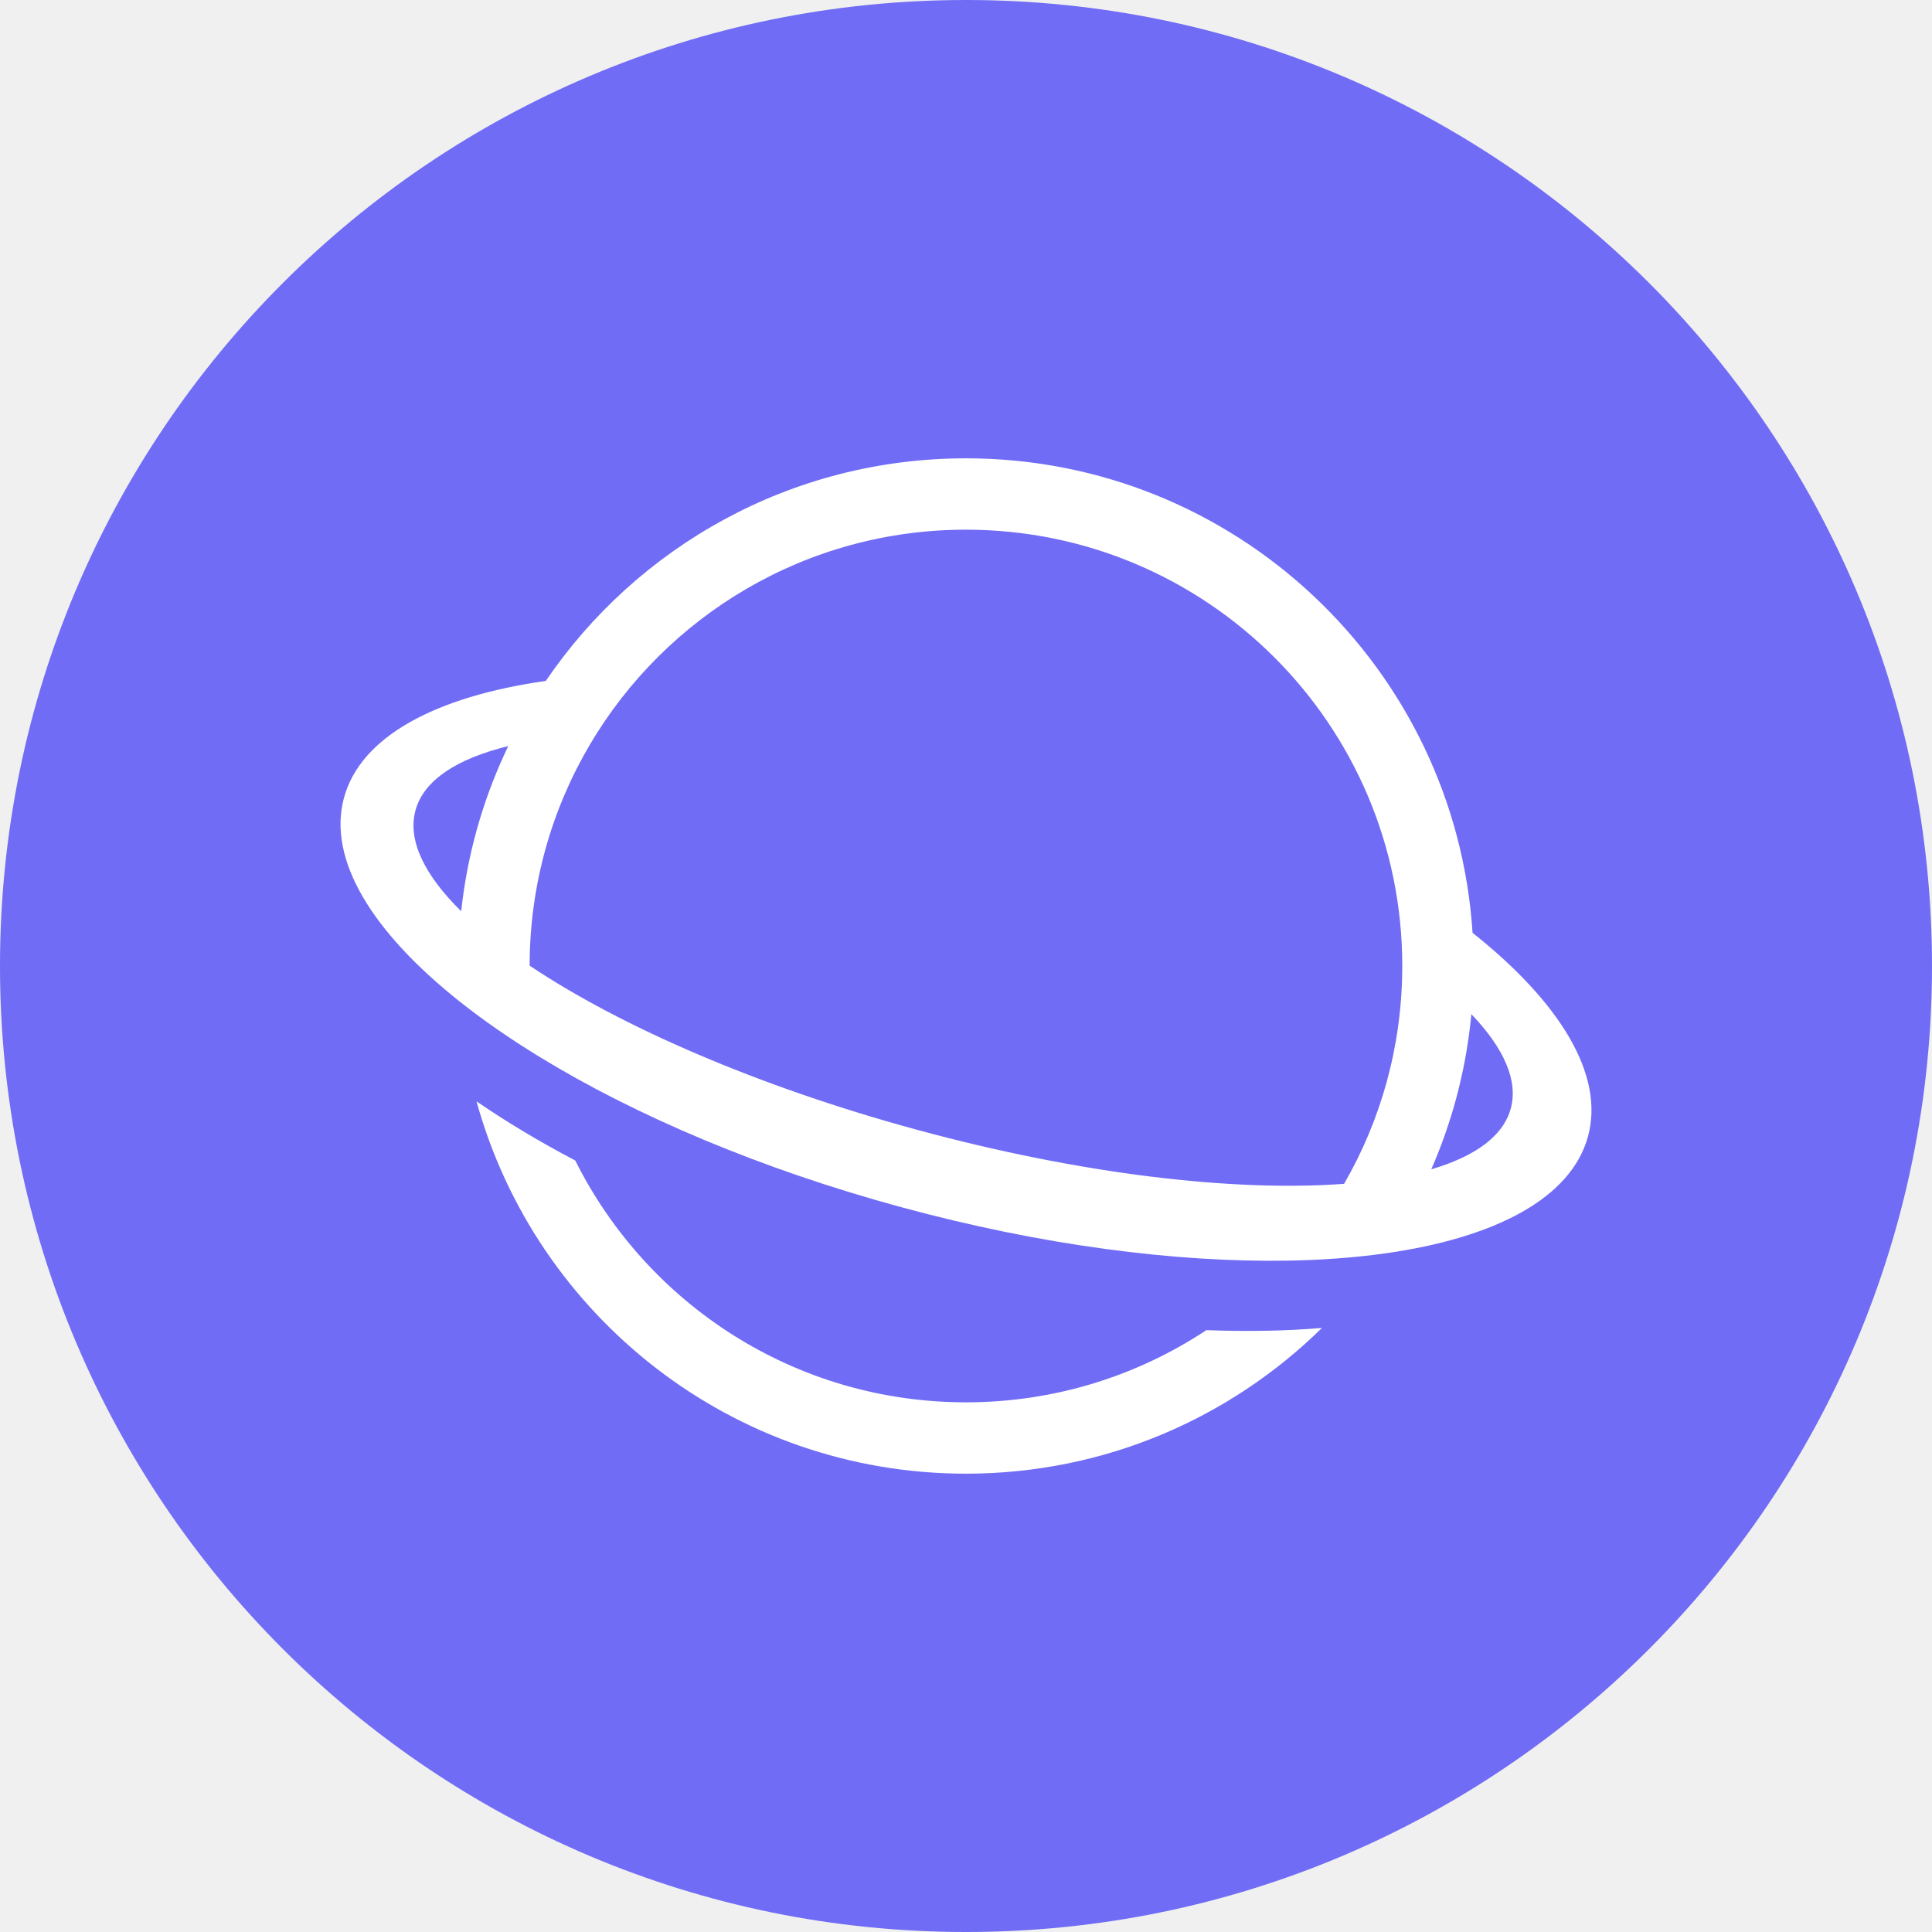
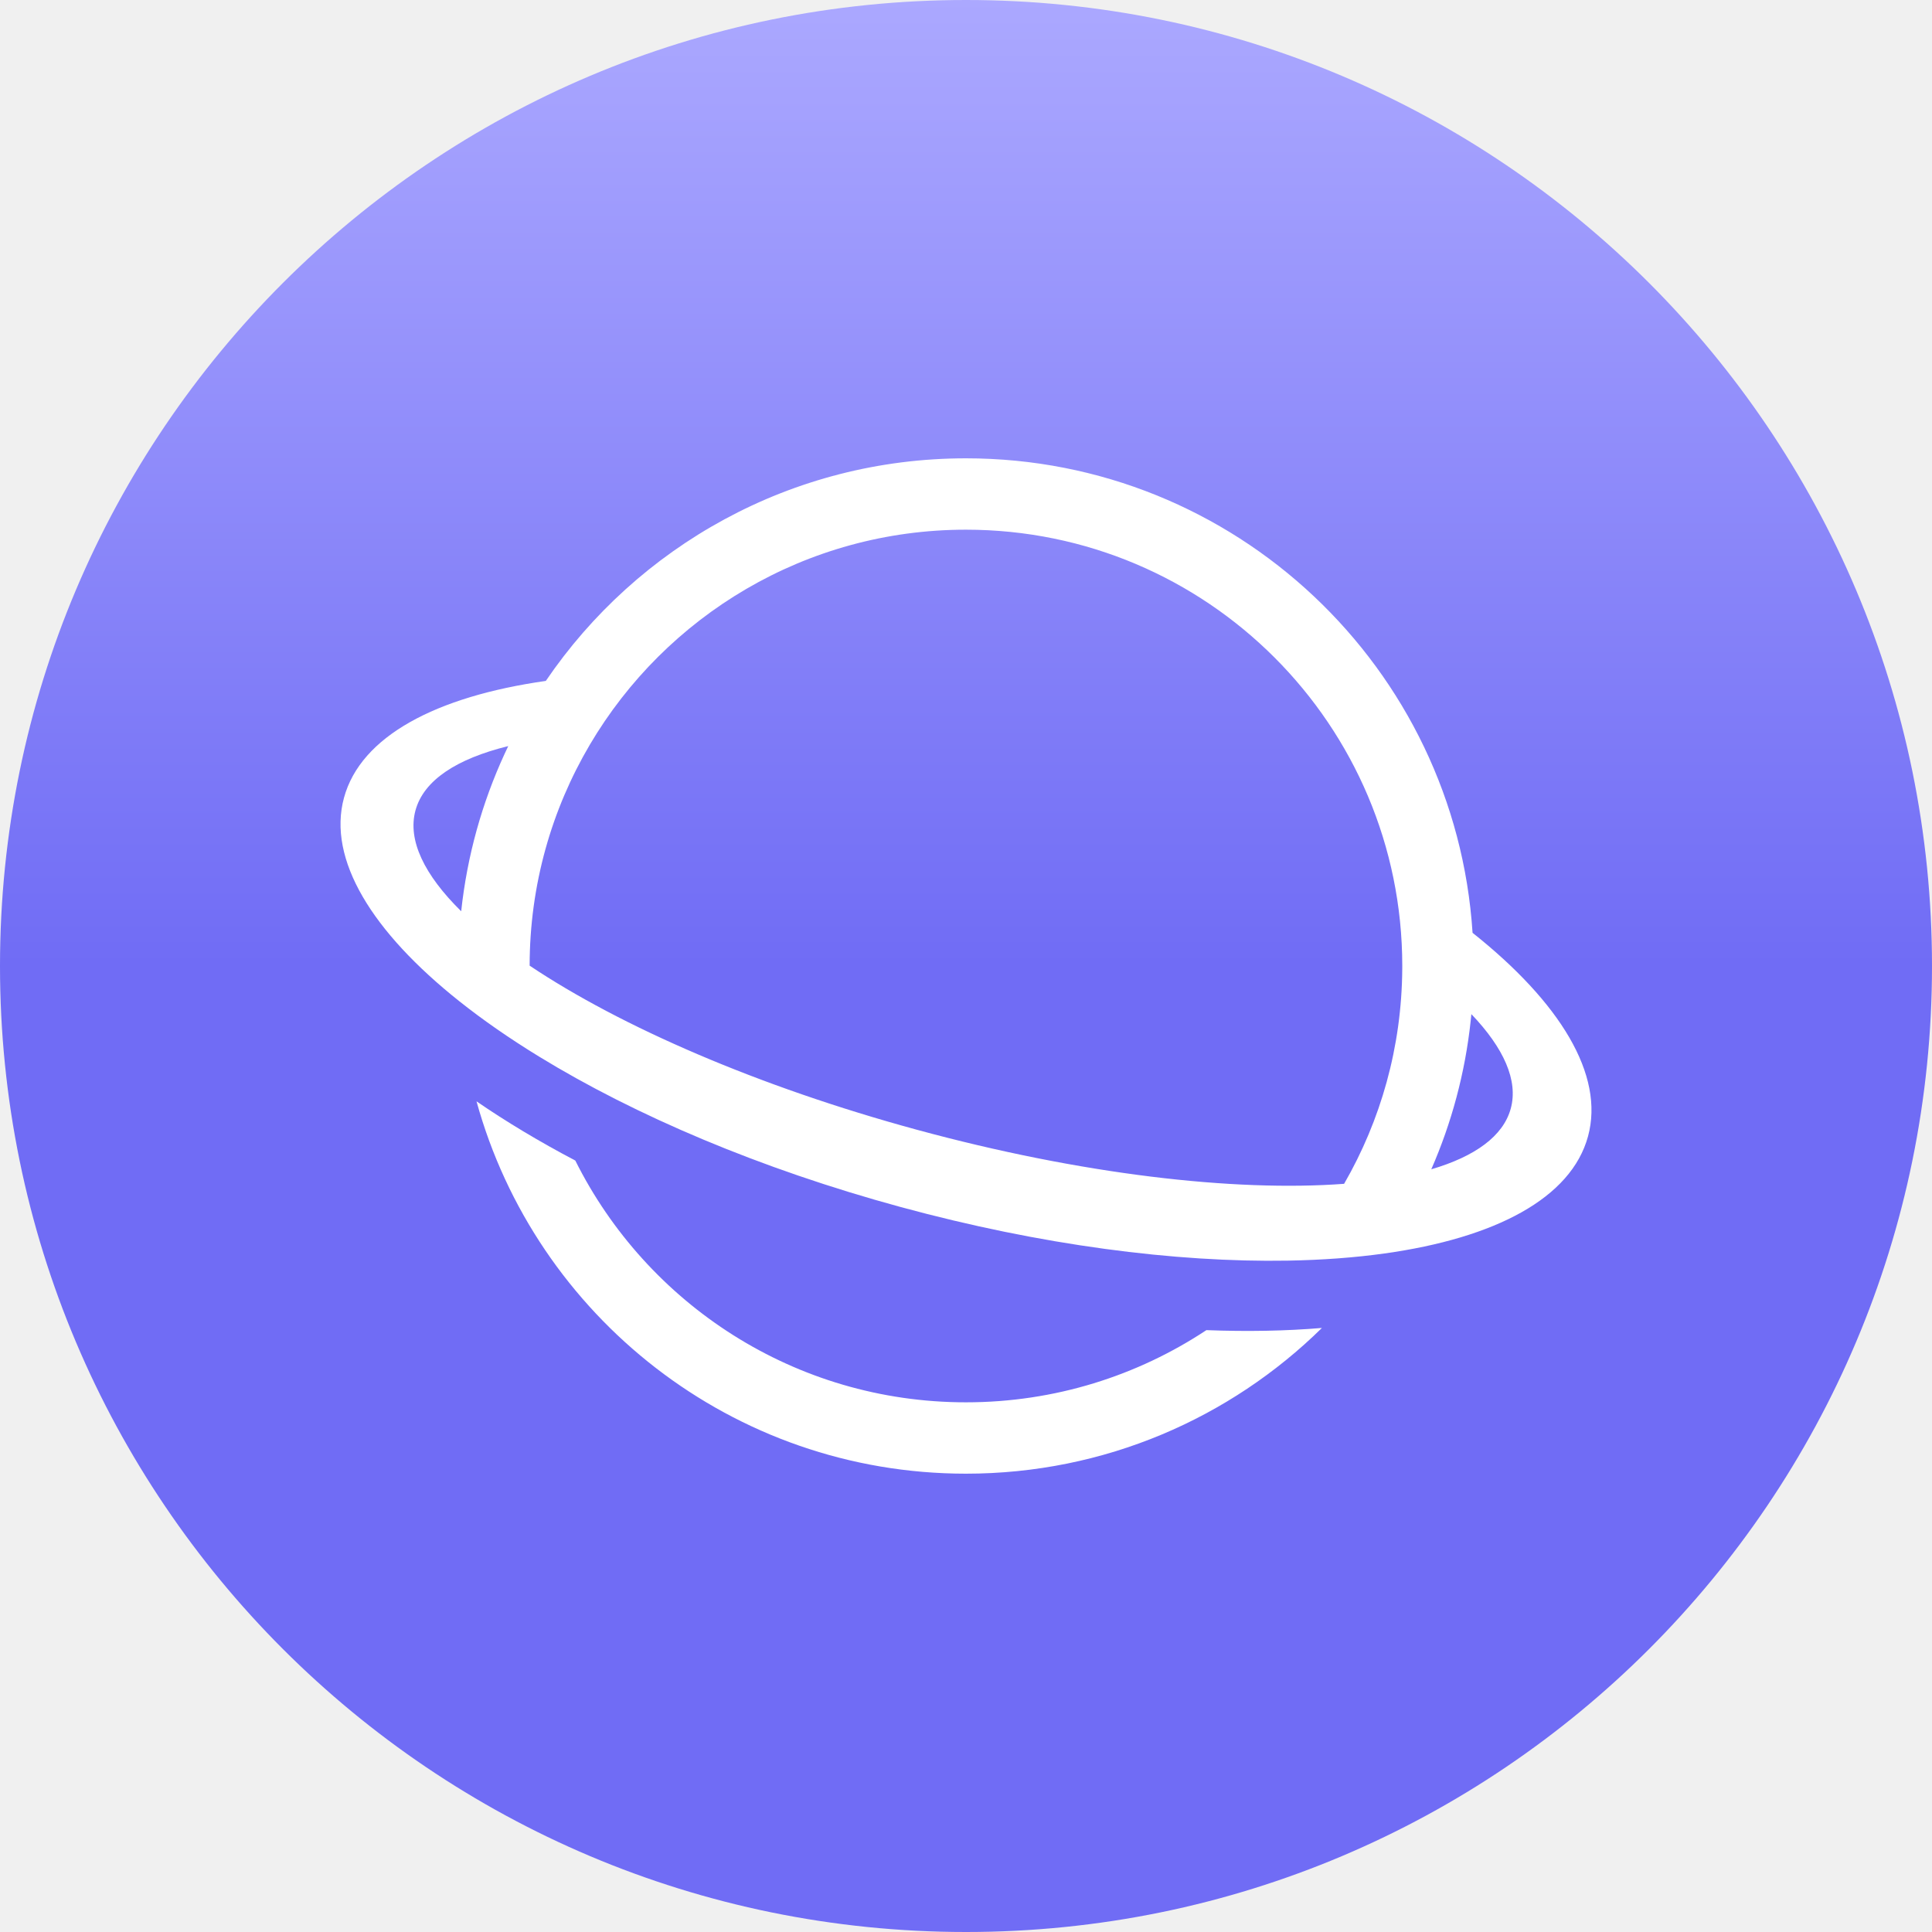
<svg xmlns="http://www.w3.org/2000/svg" version="1.1" baseProfile="full" width="128" height="128" viewBox="0 0 128.00 128.00" enable-background="new 0 0 128.00 128.00" xml:space="preserve">
-   <ellipse fill="#706CF5" fill-opacity="1" stroke-width="0.2" stroke-linejoin="round" cx="64" cy="64" rx="64" ry="64" />
+   <linearGradient id="SVGID_Fill1_" gradientUnits="objectBoundingBox" x1="0.498" y1="0.5" x2="1.003" y2="0.5" gradientTransform="rotate(-90 0.497838 0.500449)">
+     <stop offset="0" stop-color="#706CF5" stop-opacity="1" />
+     <stop offset="1" stop-color="#ACA9FF" stop-opacity="1" />
+   </linearGradient>
+   <ellipse fill="url(#SVGID_Fill1_)" stroke-width="0.2" stroke-linejoin="round" cx="64" cy="64" rx="64" ry="64" />
  <g>
-     <path fill="#FFFFFF" fill-opacity="1" stroke-width="0.2" stroke-linejoin="round" d="M 79.927,88.125C 75.36,91.147 69.884,92.907 63.997,92.907C 52.664,92.907 42.855,86.386 38.116,76.891C 35.723,75.63 33.53,74.313 31.57,72.966C 35.495,87.189 48.526,97.635 63.997,97.635C 73.183,97.635 81.51,93.951 87.58,87.981C 85.21,88.179 82.644,88.229 79.927,88.125 Z " />
-     <path fill="#FFFFFF" fill-opacity="1" stroke-width="0.2" stroke-linejoin="round" d="M 35.713,70C 33.769,68.809 32.003,67.584 30.443,66.344C 24.654,61.744 21.679,56.936 22.79,52.854C 23.898,48.783 28.874,46.149 36.162,45.112C 42.214,36.212 52.422,30.365 63.997,30.365C 81.834,30.365 96.428,44.25 97.561,61.801C 103.348,66.4 106.321,71.207 105.21,75.288C 104.096,79.38 99.073,82.02 91.723,83.046C 89.746,83.322 87.601,83.481 85.318,83.52C 77.876,83.647 68.973,82.5 59.673,79.969C 50.347,77.431 42.071,73.894 35.713,70 Z M 89.05,78.431C 91.473,74.233 92.872,69.368 92.903,64.18L 92.904,64C 92.904,48.035 79.962,35.093 63.997,35.093C 53.382,35.093 44.104,40.814 39.077,49.34C 36.547,53.632 35.094,58.635 35.09,63.977C 41.112,68.007 50.212,71.981 60.739,74.847C 71.605,77.804 81.76,78.974 89.05,78.431 Z M 94.826,77.469C 97.725,76.618 99.594,75.272 100.092,73.444C 100.598,71.584 99.627,69.434 97.482,67.189L 97.437,67.635C 97.065,71.097 96.168,74.403 94.826,77.469 Z M 33.43,49.947L 33.673,49.43C 30.253,50.272 28.07,51.694 27.526,53.692C 26.988,55.67 28.119,57.974 30.555,60.373C 30.951,56.687 31.941,53.179 33.43,49.947 Z " />
+     <path fill="#FFFFFF" fill-opacity="1" stroke-width="0.2" stroke-linejoin="round" d="M 79.927,88.125C 75.359,91.147 69.884,92.907 63.997,92.907C 52.664,92.907 42.855,86.386 38.116,76.891C 35.723,75.63 33.53,74.313 31.57,72.966C 35.495,87.189 48.526,97.635 63.997,97.635C 73.183,97.635 81.51,93.951 87.58,87.981C 85.21,88.179 82.644,88.229 79.927,88.125 Z " />
+     <path fill="#FFFFFF" fill-opacity="1" stroke-width="0.2" stroke-linejoin="round" d="M 35.713,70C 33.768,68.809 32.003,67.584 30.443,66.344C 24.654,61.745 21.679,56.936 22.79,52.854C 23.898,48.783 28.874,46.149 36.162,45.112C 42.214,36.212 52.422,30.365 63.997,30.365C 81.834,30.365 96.428,44.25 97.561,61.801C 103.348,66.4 106.321,71.207 105.21,75.288C 104.096,79.38 99.073,82.02 91.723,83.046C 89.746,83.322 87.601,83.481 85.318,83.52C 77.876,83.647 68.973,82.5 59.673,79.969C 50.347,77.431 42.071,73.894 35.713,70 Z M 89.05,78.431C 91.473,74.233 92.872,69.368 92.903,64.18L 92.904,64C 92.904,48.035 79.962,35.093 63.997,35.093C 53.382,35.093 44.104,40.814 39.077,49.34C 36.547,53.632 35.094,58.635 35.09,63.977C 41.111,68.007 50.212,71.981 60.739,74.847C 71.605,77.804 81.76,78.974 89.05,78.431 Z M 94.826,77.469C 97.725,76.618 99.594,75.272 100.092,73.444C 100.598,71.584 99.627,69.434 97.482,67.189L 97.437,67.635C 97.065,71.097 96.168,74.403 94.826,77.469 Z M 33.43,49.947L 33.673,49.43C 30.253,50.272 28.07,51.694 27.526,53.692C 26.988,55.67 28.119,57.974 30.555,60.373C 30.951,56.687 31.941,53.179 33.43,49.947 Z " />
  </g>
</svg>
